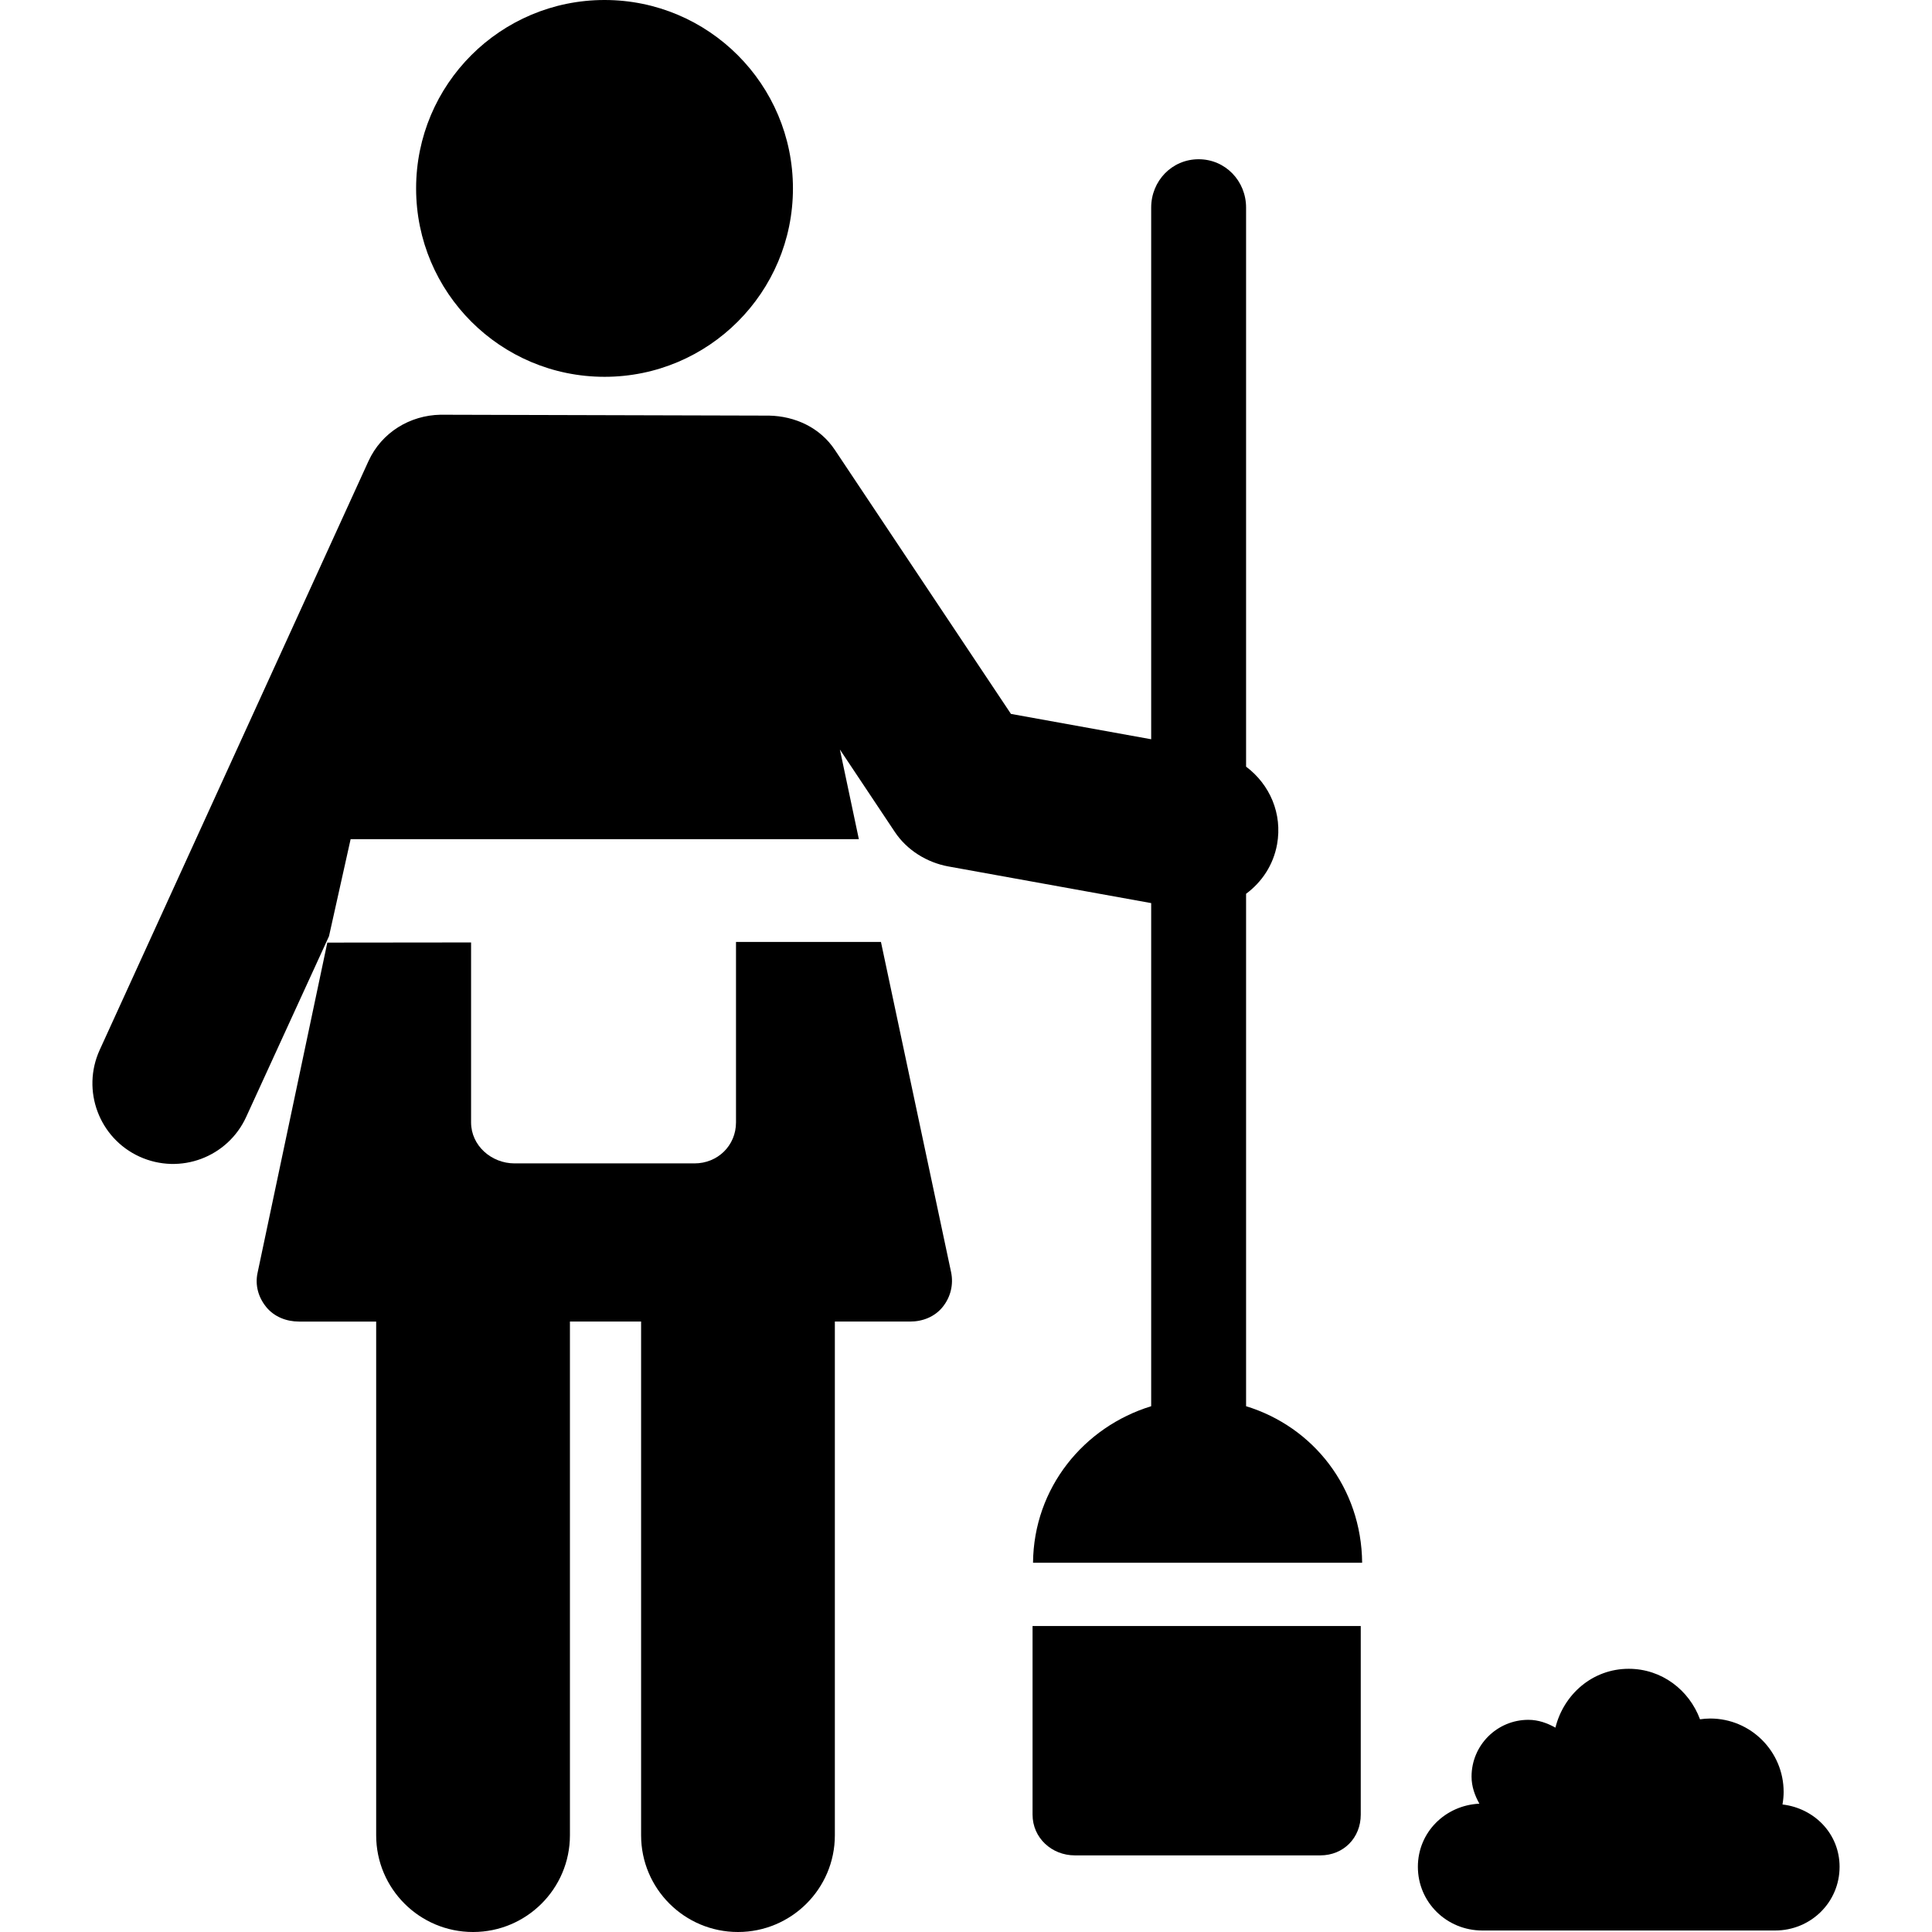
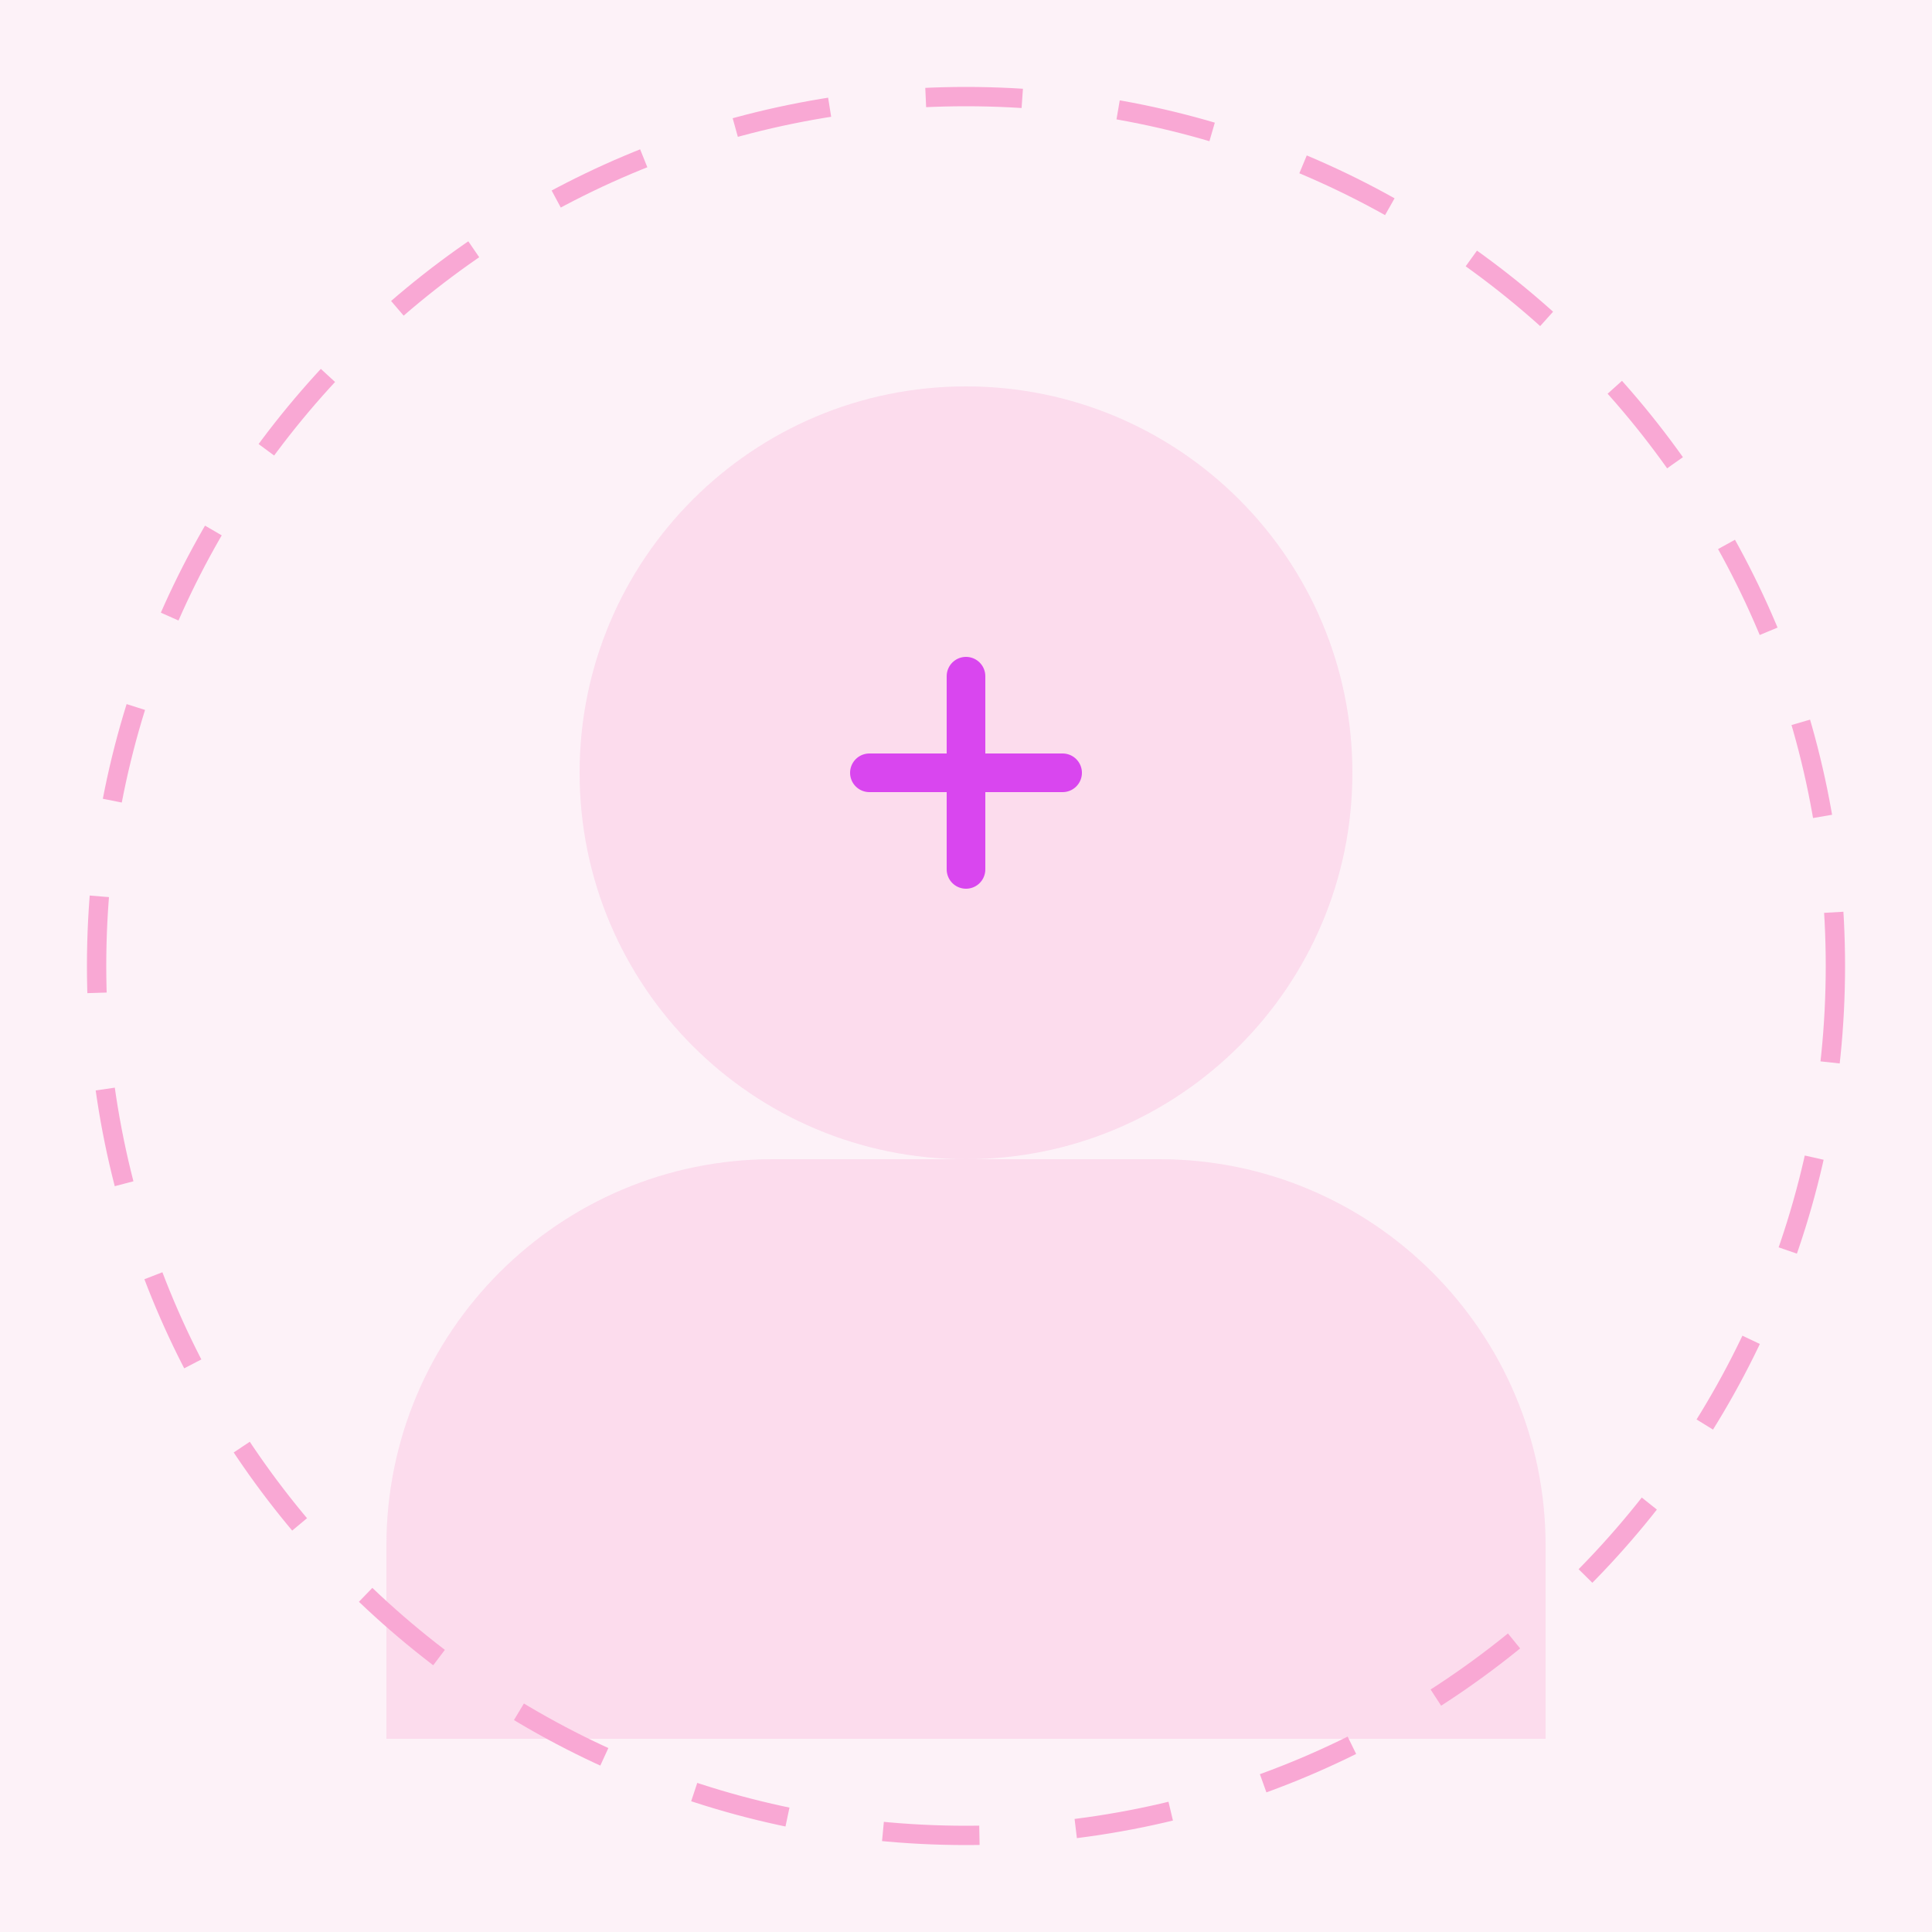
- <svg xmlns="http://www.w3.org/2000/svg" fill="#000000" height="800px" width="800px" version="1.1" id="Capa_1" viewBox="0 0 488.601 488.601" xml:space="preserve">
-   <g id="XMLID_27_">
-     <path id="XMLID_32_" d="M261.133,458.918c0,5.868,4.835,10.305,10.69,10.305h62.091c5.86,0,10.219-4.436,10.219-10.305v-47.695h-83   V458.918z" />
-     <path id="XMLID_337_" d="M152.896,95.295c26.302,0,47.639-21.328,47.639-47.644C200.534,21.328,179.197,0,152.896,0   c-26.332,0-47.663,21.328-47.663,47.651C105.233,73.967,126.563,95.295,152.896,95.295z" />
-     <path id="XMLID_418_" d="M222.792,238.222h-36.658c0,33,0,13.255,0,45.63c0,5.866-4.629,10.37-10.502,10.37   c-4.808,0-40.664,0-45.501,0c-5.86,0-10.996-4.504-10.996-10.37c0-29.978,0-24.358,0-45.507l-36.356,0.038l-17.641,83.514   c-0.666,3.127,0.176,6.15,2.186,8.642c2.022,2.483,5.111,3.684,8.296,3.684h19.514v129.924c0,13.511,10.979,24.455,24.5,24.455   c13.502,0,24.5-10.944,24.5-24.455V334.222h18v129.924c0,13.511,10.982,24.455,24.503,24.455c13.496,0,24.497-10.944,24.497-24.455   V334.222h19.008c3.203,0,6.243-1.2,8.252-3.684c2.017-2.491,2.798-5.7,2.131-8.827L222.792,238.222z" />
-     <path id="XMLID_419_" d="M88.673,212.222h128.53l-4.795-22.668l13.883,20.829c3.058,4.607,8.108,7.746,13.552,8.741l51.29,9.269   V355.63c-17,5.217-29.706,20.592-29.882,39.592h83.234c-0.175-19-12.352-34.375-29.352-39.592V226.035   c4-2.966,6.877-7.259,7.835-12.487c1.398-7.777-1.835-15.158-7.835-19.663V52.5c0-6.751-5.249-12.228-12-12.228   s-12,5.476-12,12.228v134.457l-35.464-6.409l-44.508-66.732c-3.82-5.771-10.185-8.564-16.621-8.707l-83.167-0.225   c-7.611,0.152-14.837,4.387-18.197,11.758L25.221,265.512c-4.681,10.236-0.167,22.329,10.059,27   c10.33,4.699,22.346,0.122,26.996-10.077l20.929-45.672L88.673,212.222z" />
-     <path id="XMLID_420_" d="M450.79,456.352c0.177-1.031,0.29-2.085,0.29-3.167c0-10.259-8.316-18.574-18.575-18.574   c-0.876,0-1.731,0.081-2.574,0.198c-2.75-7.409-9.677-12.773-18.032-12.773c-9.106,0-16.433,6.418-18.534,14.88   c-2.071-1.147-4.317-1.974-6.848-1.974c-7.926,0-14.362,6.431-14.362,14.358c0,2.534,0.83,4.786,1.979,6.849   c-8.634,0.414-15.554,7.221-15.554,15.961c0,9.003,7.302,16.112,16.299,16.112h74.05c8.991,0,16.299-7.109,16.299-16.112   C465.229,463.765,458.879,457.309,450.79,456.352z" />
-   </g>
+ <svg xmlns="http://www.w3.org/2000/svg" width="200" height="200" viewBox="0 0 200 200" fill="none">
+   <rect width="200" height="200" fill="#FDF2F8" />
+   <circle cx="100" cy="80" r="40" fill="#F9A8D4" fill-opacity="0.3" />
+   <path d="M40 160C40 137.909 57.909 120 80 120H120C142.091 120 160 137.909 160 160V180H40V160Z" fill="#F9A8D4" fill-opacity="0.3" />
+   <circle cx="100" cy="100" r="90" stroke="#F9A8D4" stroke-width="2" stroke-dasharray="10 10" />
+   <path d="M100 70V90M90 80H110" stroke="#D946EF" stroke-width="4" stroke-linecap="round" />
</svg>
